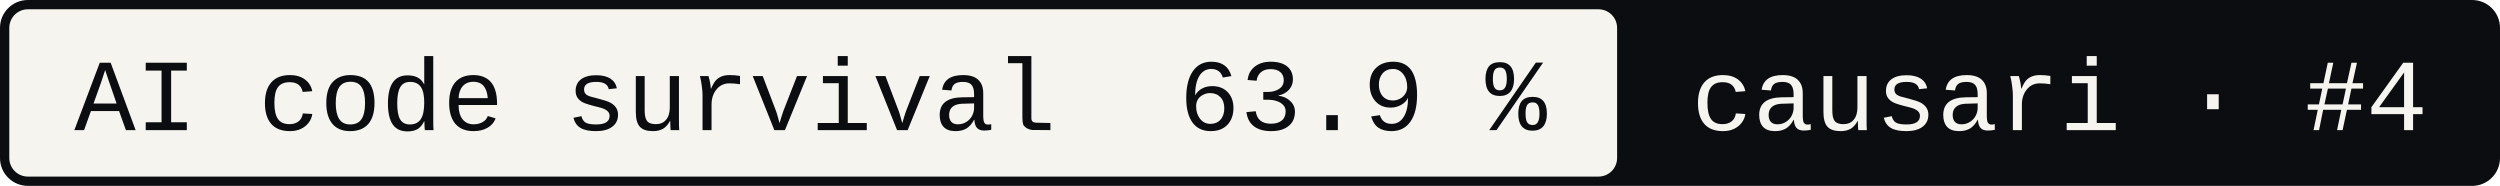
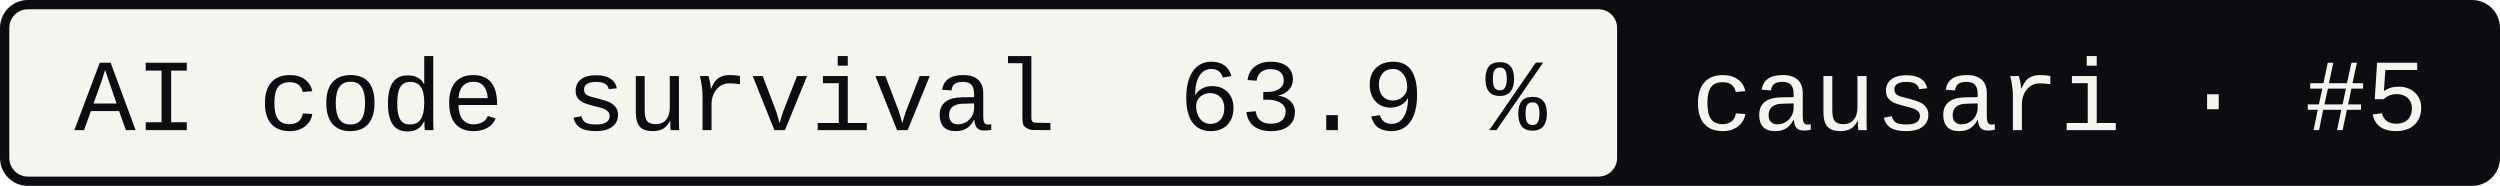
- <svg xmlns="http://www.w3.org/2000/svg" width="269" height="20" viewBox="0 0 269 20" role="img" aria-label="google-gemini/gemini-cli: In Survival Report #4 (2026-10-05, method v3): 47,537 of 74,449 lines introduced by 350 AI-tagged commits are still at HEAD, 63.9 %. causari.dev">
+ <svg xmlns="http://www.w3.org/2000/svg" width="269" height="20" viewBox="0 0 269 20" role="img" aria-label="google-gemini/gemini-cli: In Survival Report #5 (2026-10-12, method v4): 47,567 of 74,449 lines introduced by 350 AI-tagged commits are still at HEAD, 63.9 %. causari.dev">
  <rect width="269" height="20" rx="3" fill="#0b0d10" />
  <rect x="1" y="1" width="173" height="18" rx="2" fill="#f5f4ef" />
  <g font-family="ui-monospace,'JetBrains Mono','SF Mono','Cascadia Mono',Menlo,Consolas,'Liberation Mono',monospace" font-size="11" text-rendering="geometricPrecision">
    <text x="8" y="14" fill="#0b0d10" textLength="158" lengthAdjust="spacingAndGlyphs" xml:space="preserve">AI code survival  63.9 %</text>
-     <text x="182" y="14" fill="#f5f4ef" textLength="79" lengthAdjust="spacingAndGlyphs" xml:space="preserve">causari · #4</text>
+     <text x="182" y="14" fill="#f5f4ef" textLength="79" lengthAdjust="spacingAndGlyphs" xml:space="preserve">causari · #5</text>
  </g>
</svg>
